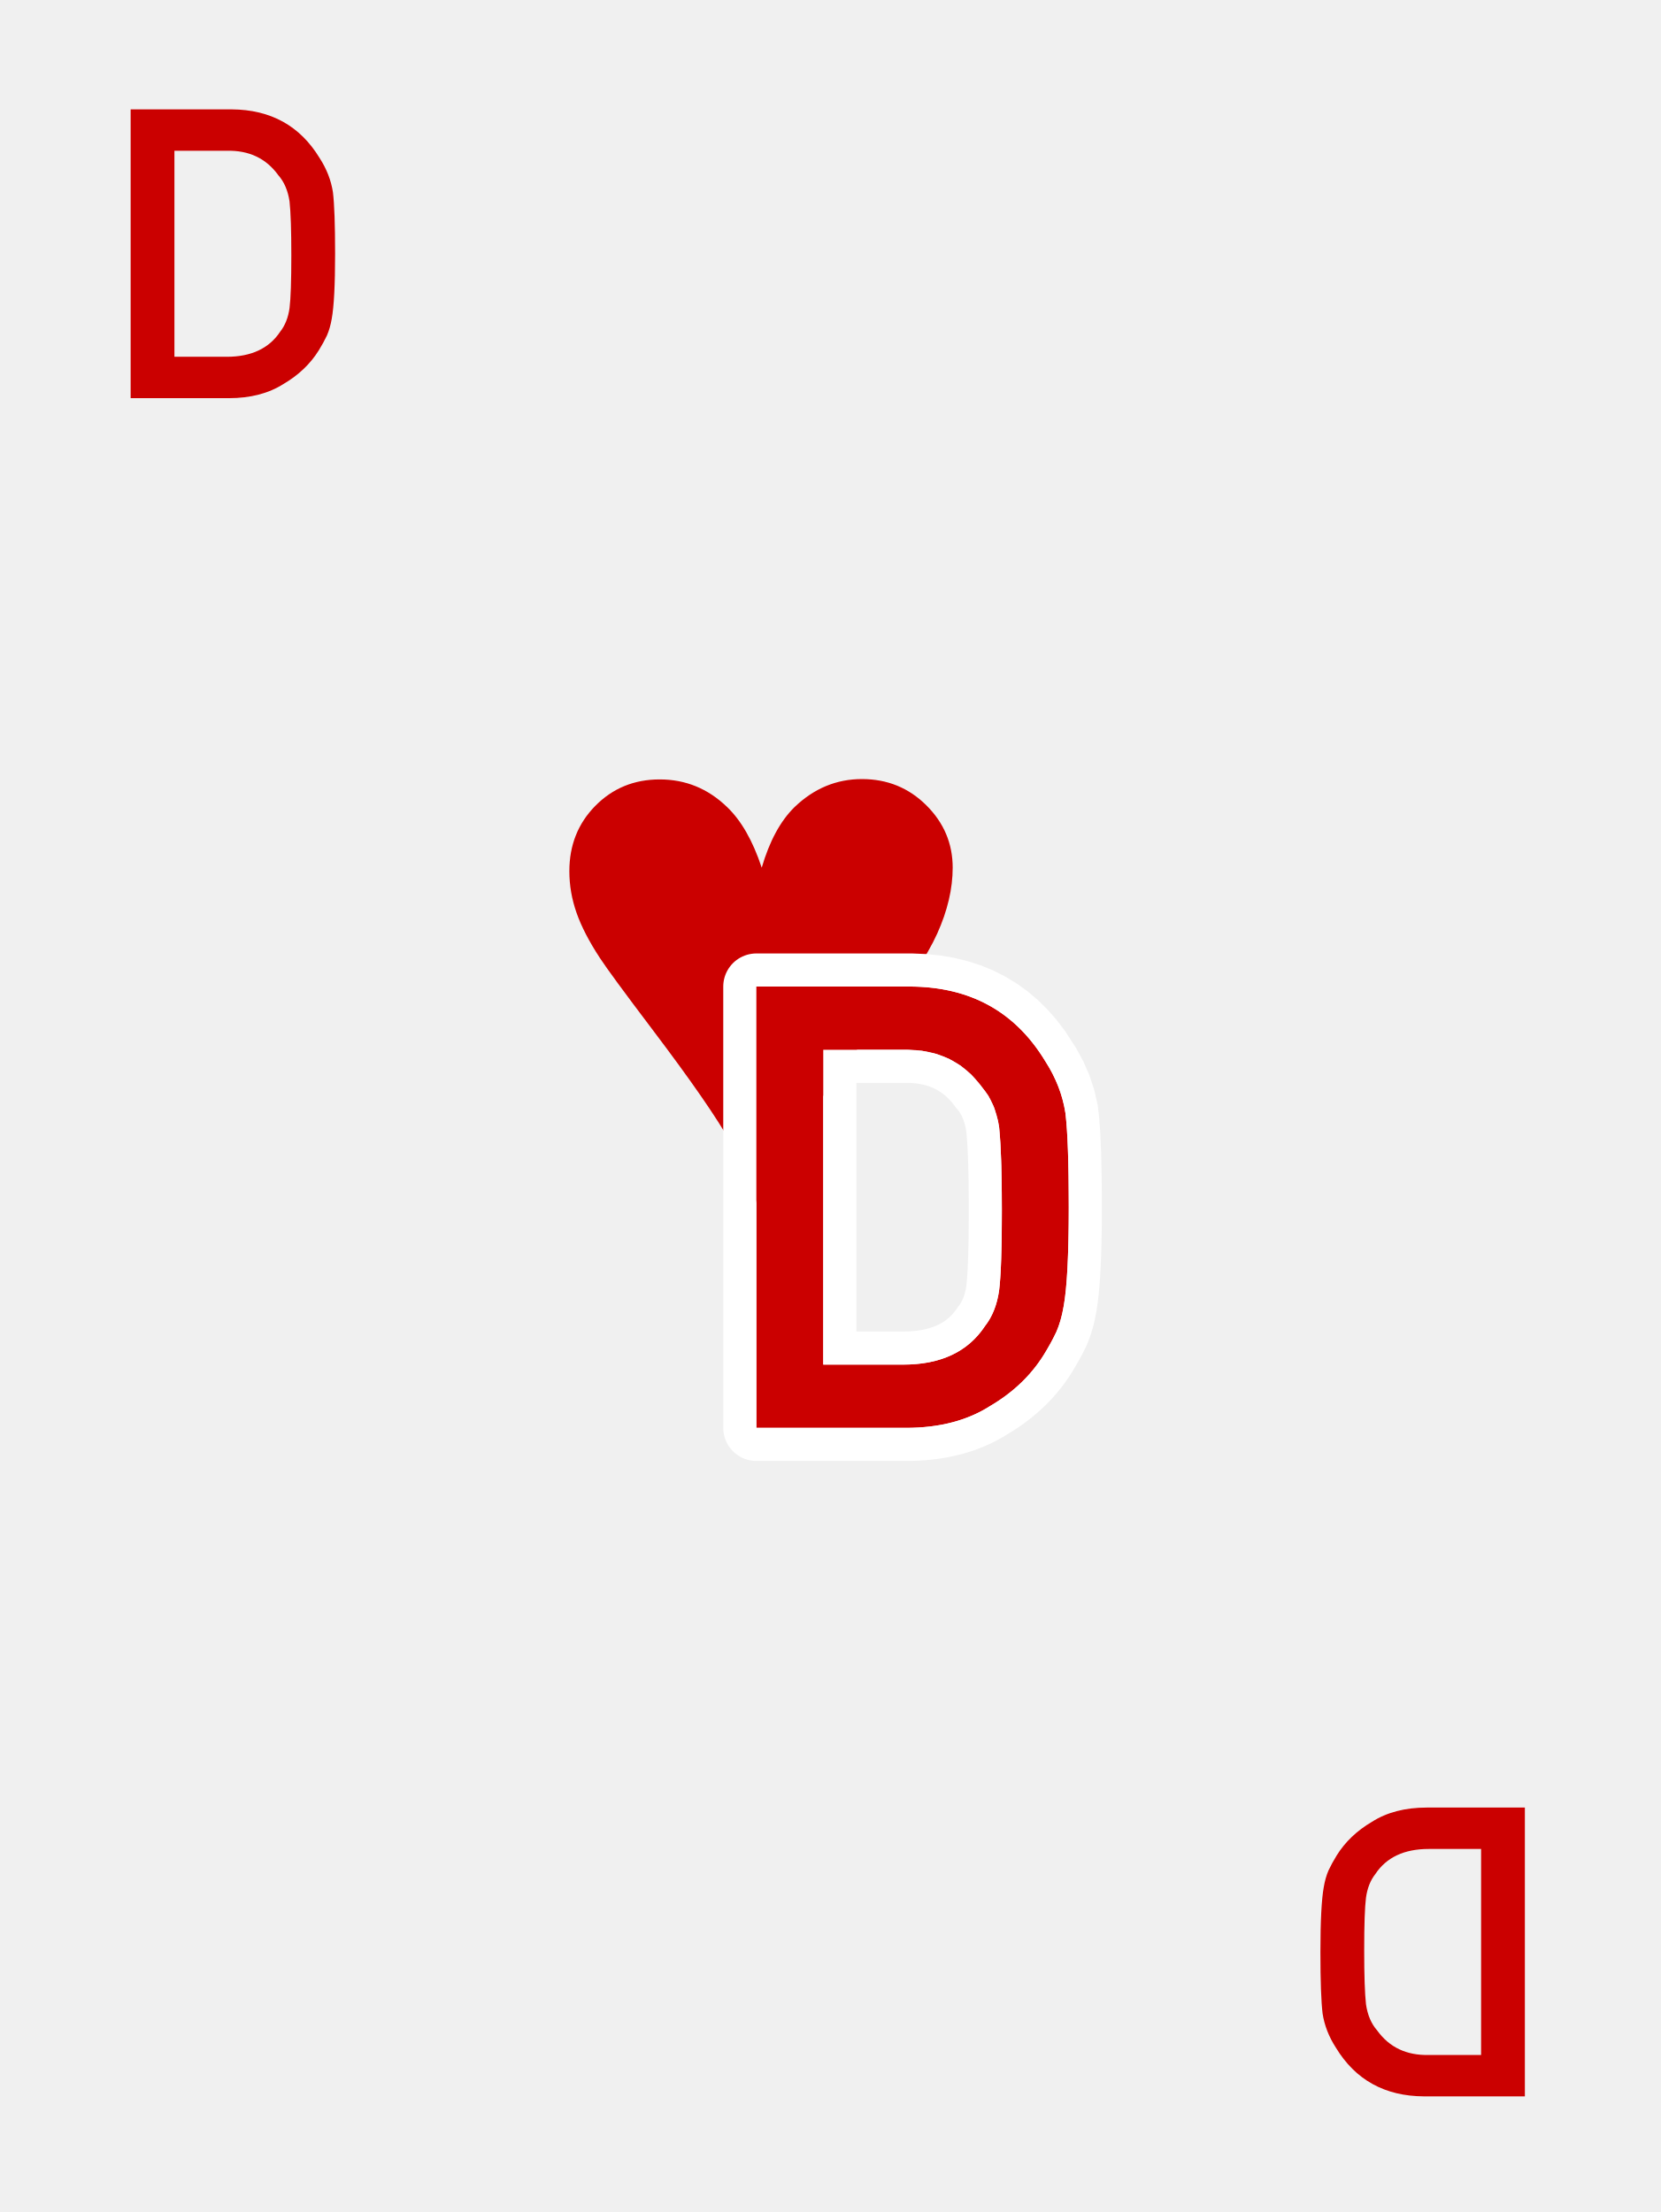
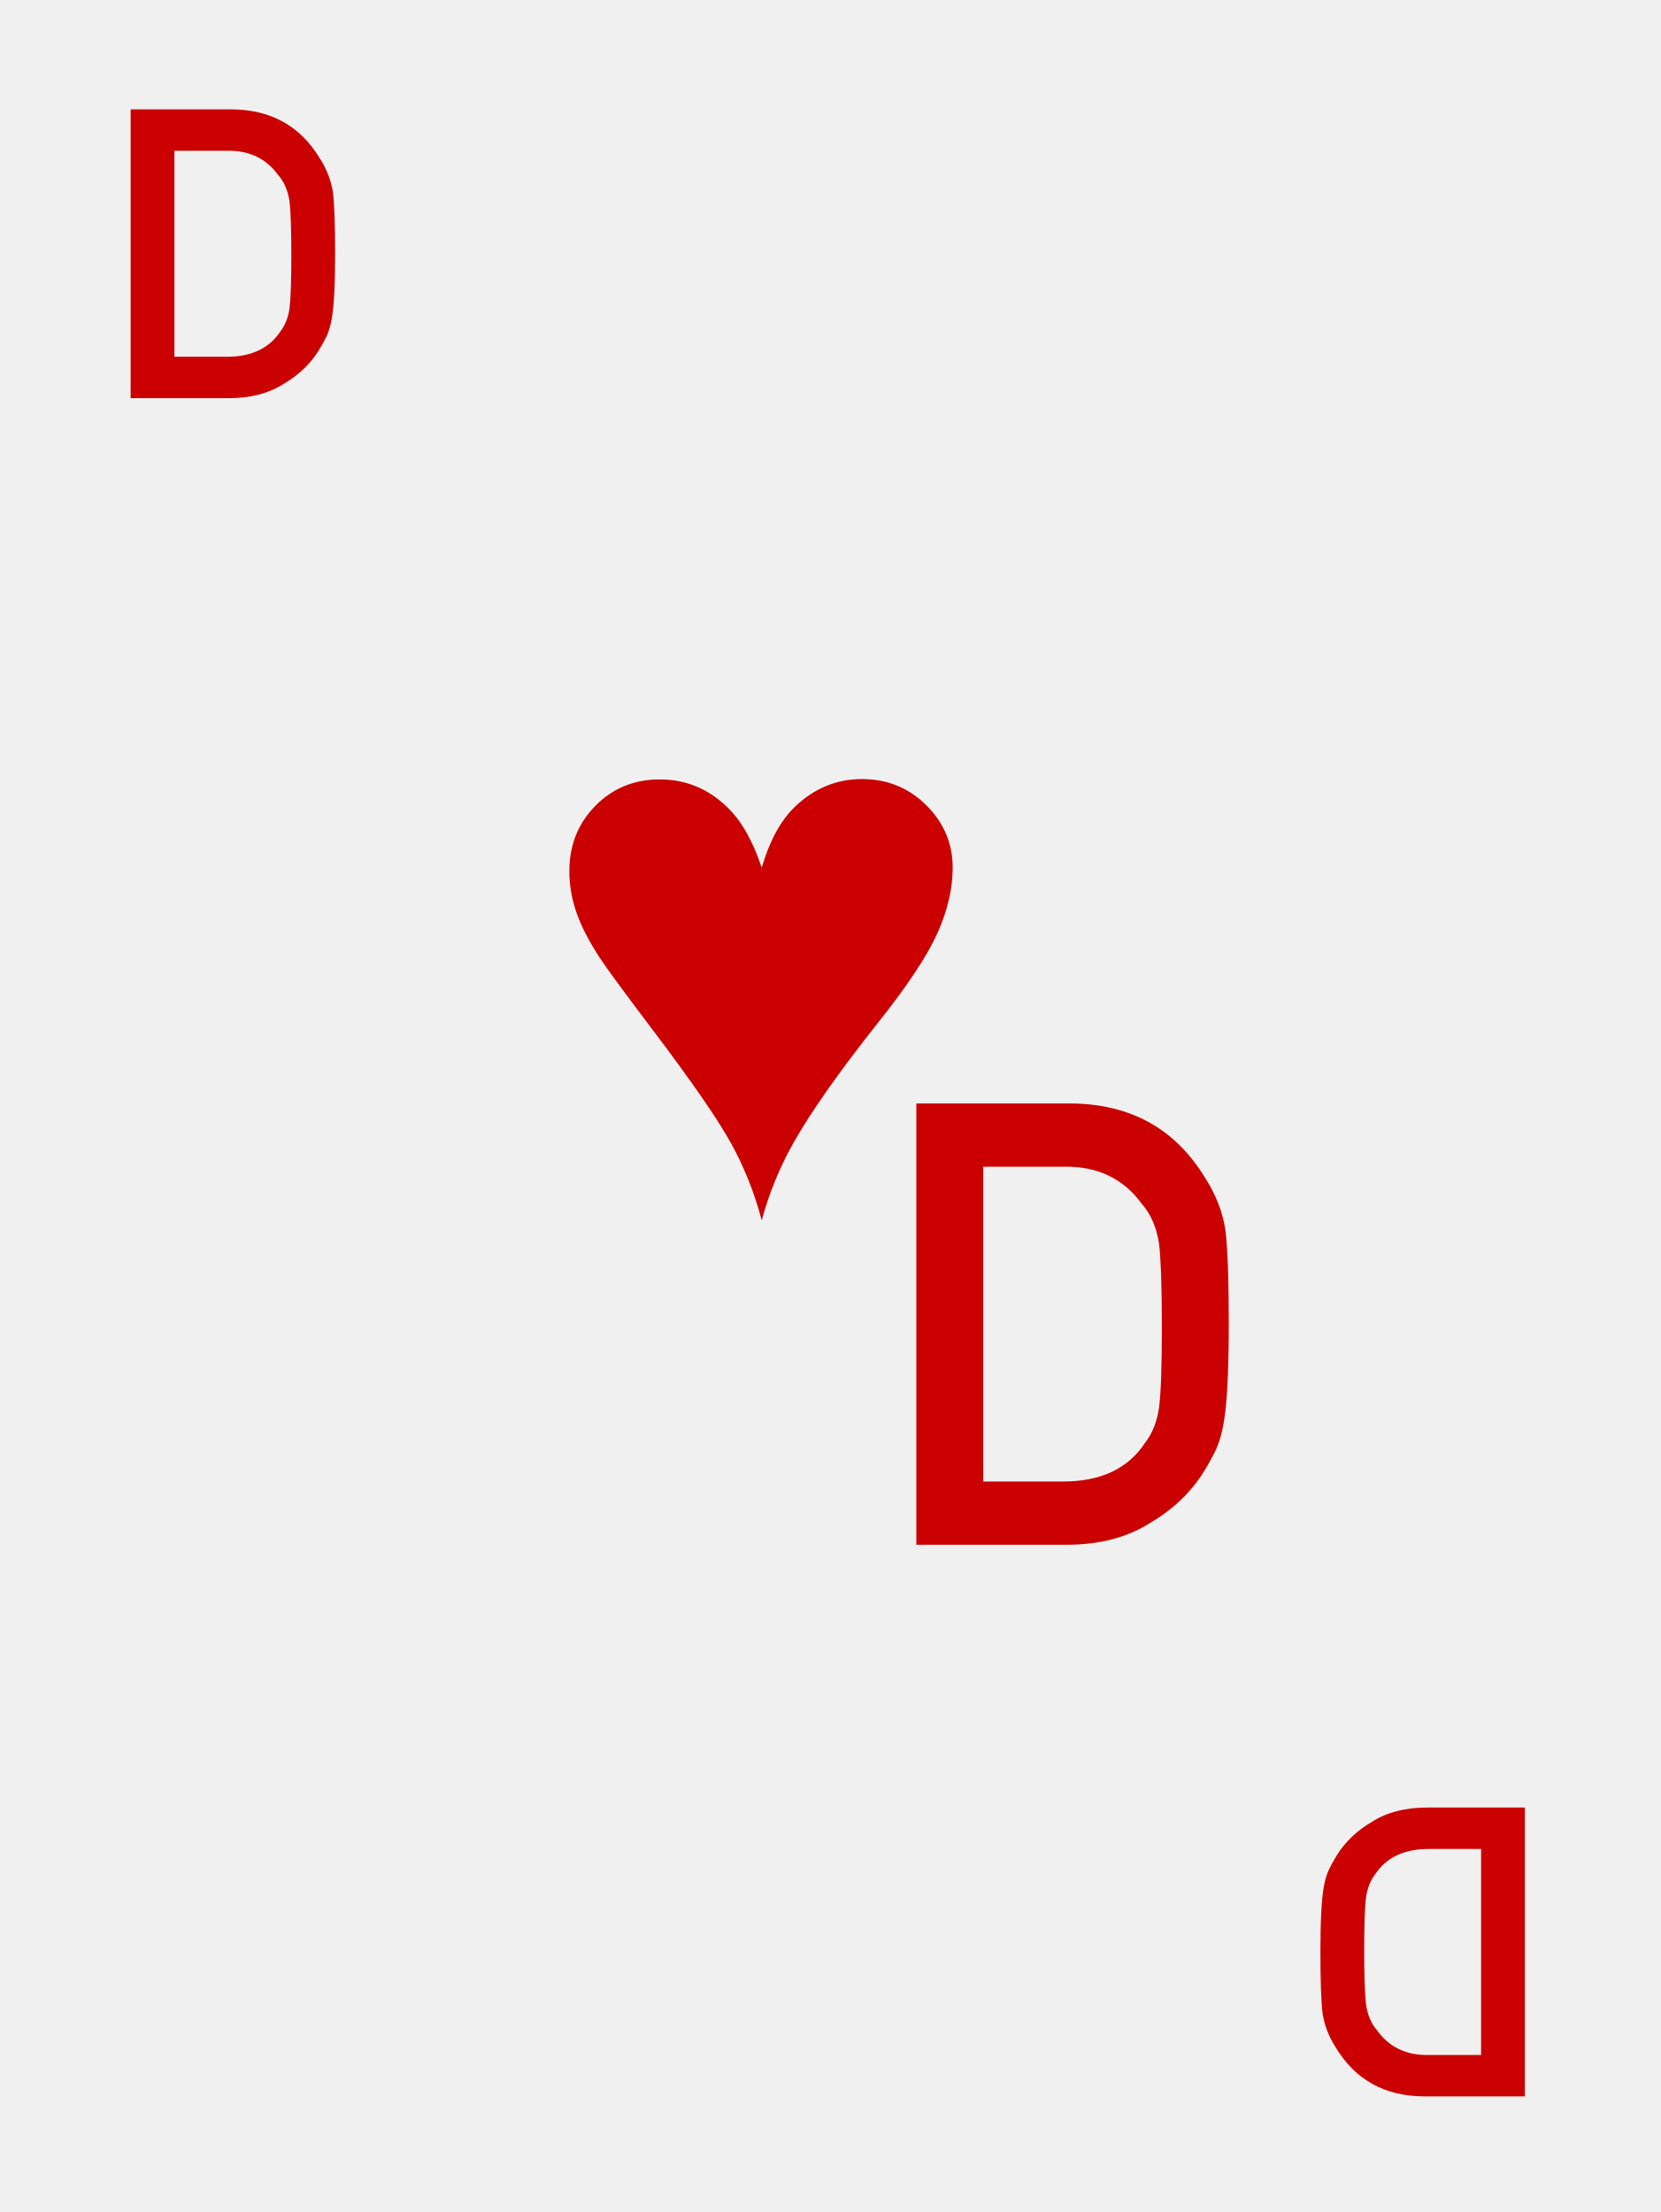
<svg xmlns="http://www.w3.org/2000/svg" width="100%" height="100%" viewBox="0 0 301 401" version="1.1" xml:space="preserve" style="fill-rule:evenodd;clip-rule:evenodd;stroke-linejoin:round;stroke-miterlimit:2;">
  <rect id="H-D" x="0.039" y="0.039" width="300" height="400" style="fill:none;" />
  <g id="Heart">
    <path d="M138.068,221.233c-1.317,-5.015 -3.198,-9.721 -5.641,-14.119c-2.444,-4.399 -7.172,-11.23 -14.184,-20.494c-5.142,-6.8 -8.308,-11.113 -9.498,-12.941c-1.954,-2.974 -3.367,-5.705 -4.239,-8.191c-0.871,-2.486 -1.306,-5.004 -1.306,-7.554c0,-4.717 1.572,-8.669 4.717,-11.856c3.145,-3.188 7.033,-4.781 11.665,-4.781c4.675,0 8.733,1.657 12.175,4.972c2.593,2.465 4.696,6.141 6.311,11.028c1.403,-4.802 3.379,-8.457 5.928,-10.964c3.528,-3.4 7.607,-5.1 12.24,-5.1c4.589,0 8.478,1.583 11.665,4.749c3.187,3.166 4.781,6.938 4.781,11.315c0,3.825 -0.935,7.809 -2.805,11.952c-1.87,4.143 -5.482,9.572 -10.837,16.287c-6.969,8.797 -12.048,16.021 -15.235,21.673c-2.507,4.462 -4.419,9.137 -5.737,14.024Z" style="fill:#cb0000;" />
  </g>
-   <path d="M137.096,258.846l27.161,0c5.999,0 11.065,-1.317 15.198,-3.951c4.171,-2.451 7.426,-5.56 9.767,-9.328c0.878,-1.426 1.628,-2.798 2.25,-4.115c0.585,-1.353 1.024,-2.89 1.317,-4.609c0.622,-3.402 0.933,-9.401 0.933,-17.997c0,-8.084 -0.202,-13.773 -0.604,-17.065c-0.512,-3.292 -1.738,-6.438 -3.676,-9.437c-5.414,-8.926 -13.535,-13.425 -24.362,-13.498l-27.984,0l0,80Zm12.126,-68.533l14.486,0c6.145,-0.146 10.901,2.104 14.266,6.749c1.646,1.866 2.689,4.299 3.128,7.298c0.329,3 0.493,7.974 0.493,14.925c0,7.133 -0.164,11.998 -0.493,14.595c-0.366,2.634 -1.226,4.81 -2.579,6.529c-3.073,4.646 -8.011,6.969 -14.815,6.969l-14.486,0l0,-57.065Z" style="fill:#cb0000;fill-rule:nonzero;" />
-   <path d="M165.413,172.849l2.595,0.111l2.537,0.267l2.476,0.428l2.41,0.592l2.337,0.759l2.26,0.927l2.17,1.093l2.078,1.261l1.972,1.419l1.864,1.574l1.751,1.723l1.635,1.862l1.52,1.998l2,3.083l1.348,2.464l1.11,2.546l0.865,2.631l0.608,2.685l0.248,1.915l0.229,3.036l0.16,3.64l0.097,4.281l0.038,4.942l0.001,0.76l-0.001,0.811l-0.003,0.799l-0.005,0.782l-0.006,0.768l-0.009,0.754l-0.01,0.739l-0.012,0.725l-0.014,0.71l-0.016,0.695l-0.018,0.682l-0.02,0.667l-0.021,0.653l-0.024,0.64l-0.026,0.624l-0.027,0.611l-0.03,0.597l-0.031,0.582l-0.034,0.571l-0.036,0.556l-0.038,0.544l-0.039,0.524l-0.021,0.262l-0.022,0.258l-0.022,0.255l-0.023,0.252l-0.023,0.245l-0.023,0.245l-0.025,0.243l-0.025,0.236l-0.026,0.236l-0.026,0.23l-0.027,0.231l-0.028,0.227l-0.028,0.222l-0.029,0.222l-0.03,0.22l-0.031,0.217l-0.031,0.21l-0.032,0.209l-0.033,0.209l-0.035,0.208l-0.035,0.205l-0.029,0.162l-0.028,0.162l-0.037,0.203l-0.036,0.192l-0.037,0.192l-0.04,0.2l-0.04,0.196l-0.042,0.194l-0.042,0.189l-0.044,0.193l-0.045,0.192l-0.047,0.192l-0.048,0.191l-0.047,0.186l-0.052,0.194l-0.052,0.188l-0.051,0.184l-0.055,0.188l-0.056,0.186l-0.056,0.186l-0.059,0.185l-0.058,0.18l-0.061,0.184l-0.062,0.183l-0.064,0.183l-0.065,0.181l-0.067,0.181l-0.068,0.18l-0.068,0.175l-0.07,0.178l-0.075,0.184l-0.072,0.172l-0.112,0.263l-0.183,0.384l-0.141,0.29l-0.145,0.291l-0.146,0.289l-0.151,0.294l-0.153,0.292l-0.156,0.292l-0.159,0.294l-0.161,0.292l-0.166,0.295l-0.168,0.295l-0.17,0.296l-0.174,0.296l-0.176,0.296l-0.179,0.297l-0.19,0.311l-0.142,0.227l-0.136,0.213l-0.14,0.215l-0.141,0.213l-0.141,0.21l-0.144,0.212l-0.146,0.21l-0.148,0.209l-0.148,0.205l-0.151,0.207l-0.153,0.206l-0.153,0.202l-0.156,0.203l-0.157,0.201l-0.16,0.201l-0.16,0.199l-0.161,0.196l-0.162,0.195l-0.168,0.198l-0.167,0.194l-0.167,0.19l-0.169,0.191l-0.172,0.19l-0.173,0.189l-0.176,0.188l-0.177,0.187l-0.176,0.183l-0.179,0.184l-0.182,0.183l-0.18,0.179l-0.184,0.18l-0.186,0.179l-0.188,0.178l-0.187,0.174l-0.189,0.175l-0.193,0.174l-0.191,0.17l-0.195,0.171l-0.195,0.169l-0.197,0.168l-0.198,0.166l-0.2,0.165l-0.202,0.164l-0.202,0.162l-0.204,0.161l-0.205,0.16l-0.207,0.158l-0.209,0.158l-0.209,0.155l-0.208,0.153l-0.214,0.154l-0.216,0.153l-0.213,0.15l-0.216,0.148l-0.219,0.149l-0.218,0.145l-0.219,0.145l-0.223,0.145l-0.223,0.142l-0.225,0.141l-0.224,0.139l-0.226,0.139l-0.23,0.137l-0.14,0.083l-0.15,0.095l-0.249,0.153l-0.25,0.151l-0.252,0.148l-0.253,0.145l-0.253,0.142l-0.257,0.141l-0.259,0.138l-0.259,0.135l-0.259,0.132l-0.262,0.13l-0.264,0.127l-0.265,0.125l-0.268,0.123l-0.266,0.119l-0.269,0.117l-0.273,0.116l-0.271,0.111l-0.273,0.11l-0.275,0.107l-0.276,0.104l-0.276,0.102l-0.278,0.099l-0.281,0.097l-0.281,0.095l-0.281,0.091l-0.285,0.089l-0.284,0.087l-0.284,0.084l-0.288,0.081l-0.289,0.08l-0.29,0.076l-0.288,0.074l-0.293,0.072l-0.293,0.069l-0.294,0.067l-0.295,0.064l-0.294,0.061l-0.297,0.06l-0.298,0.057l-0.299,0.054l-0.301,0.052l-0.301,0.05l-0.302,0.047l-0.304,0.045l-0.304,0.042l-0.304,0.04l-0.307,0.038l-0.307,0.035l-0.309,0.033l-0.309,0.031l-0.309,0.028l-0.311,0.026l-0.314,0.024l-0.312,0.021l-0.314,0.019l-0.316,0.017l-0.316,0.015l-0.317,0.012l-0.317,0.01l-0.32,0.008l-0.319,0.005l-0.321,0.004l-0.313,0.001l-27.17,0l-0.428,-0.016l-0.426,-0.045l-0.421,-0.076l-0.415,-0.106l-0.407,-0.136l-0.395,-0.164l-0.383,-0.191l-0.369,-0.219l-0.352,-0.244l-0.333,-0.269l-0.314,-0.292l-0.291,-0.313l-0.269,-0.334l-0.245,-0.352l-0.218,-0.368l-0.192,-0.383l-0.164,-0.396l-0.135,-0.406l-0.106,-0.415l-0.076,-0.421l-0.046,-0.426l-0.015,-0.428l0,-80l0.015,-0.428l0.046,-0.426l0.076,-0.422l0.106,-0.415l0.135,-0.406l0.164,-0.396l0.192,-0.383l0.218,-0.368l0.245,-0.352l0.269,-0.334l0.291,-0.313l0.314,-0.292l0.333,-0.269l0.352,-0.244l0.369,-0.218l0.383,-0.192l0.395,-0.164l0.407,-0.135l0.415,-0.106l0.421,-0.076l0.426,-0.046l0.428,-0.015l28.015,0l0.302,0.003Zm-28.317,5.997l0,80l27.161,0l0.28,-0.001l0.279,-0.003l0.278,-0.005l0.276,-0.007l0.276,-0.008l0.273,-0.011l0.273,-0.013l0.27,-0.014l0.27,-0.016l0.268,-0.019l0.267,-0.02l0.266,-0.022l0.264,-0.024l0.263,-0.026l0.261,-0.028l0.26,-0.03l0.259,-0.032l0.257,-0.034l0.256,-0.036l0.254,-0.037l0.254,-0.04l0.251,-0.041l0.251,-0.044l0.249,-0.045l0.248,-0.047l0.246,-0.049l0.245,-0.051l0.244,-0.054l0.242,-0.054l0.241,-0.057l0.239,-0.059l0.239,-0.061l0.236,-0.063l0.236,-0.064l0.234,-0.067l0.233,-0.068l0.231,-0.071l0.23,-0.072l0.228,-0.074l0.228,-0.077l0.226,-0.078l0.224,-0.08l0.223,-0.082l0.222,-0.084l0.22,-0.085l0.219,-0.088l0.218,-0.09l0.216,-0.092l0.215,-0.093l0.214,-0.096l0.212,-0.097l0.211,-0.099l0.209,-0.102l0.209,-0.103l0.206,-0.105l0.206,-0.107l0.204,-0.109l0.202,-0.111l0.202,-0.113l0.199,-0.115l0.199,-0.116l0.197,-0.119l0.196,-0.12l0.194,-0.123l0.195,-0.115l0.194,-0.117l0.192,-0.117l0.191,-0.118l0.189,-0.119l0.188,-0.121l0.187,-0.121l0.185,-0.122l0.184,-0.123l0.183,-0.124l0.182,-0.125l0.18,-0.126l0.178,-0.127l0.178,-0.128l0.176,-0.129l0.175,-0.13l0.173,-0.13l0.172,-0.132l0.171,-0.133l0.169,-0.134l0.168,-0.134l0.167,-0.136l0.165,-0.136l0.164,-0.138l0.163,-0.138l0.161,-0.14l0.16,-0.14l0.159,-0.142l0.157,-0.142l0.156,-0.143l0.154,-0.145l0.154,-0.145l0.152,-0.146l0.15,-0.147l0.15,-0.149l0.147,-0.149l0.147,-0.15l0.145,-0.151l0.144,-0.152l0.143,-0.153l0.141,-0.154l0.14,-0.155l0.138,-0.156l0.138,-0.156l0.135,-0.158l0.135,-0.159l0.133,-0.16l0.132,-0.16l0.13,-0.162l0.13,-0.163l0.127,-0.163l0.127,-0.165l0.125,-0.165l0.124,-0.167l0.122,-0.167l0.121,-0.169l0.12,-0.169l0.119,-0.17l0.117,-0.172l0.116,-0.172l0.114,-0.173l0.113,-0.174l0.112,-0.176l0.11,-0.176l0.163,-0.267l0.16,-0.265l0.158,-0.264l0.154,-0.263l0.151,-0.262l0.148,-0.261l0.145,-0.259l0.142,-0.258l0.139,-0.256l0.136,-0.255l0.133,-0.254l0.131,-0.253l0.127,-0.251l0.124,-0.251l0.121,-0.248l0.118,-0.248l0.054,-0.127l0.054,-0.129l0.053,-0.13l0.052,-0.13l0.051,-0.132l0.05,-0.133l0.049,-0.133l0.048,-0.135l0.048,-0.136l0.047,-0.137l0.046,-0.139l0.045,-0.139l0.044,-0.14l0.043,-0.141l0.043,-0.143l0.041,-0.143l0.041,-0.145l0.04,-0.146l0.039,-0.146l0.038,-0.148l0.037,-0.149l0.037,-0.15l0.035,-0.151l0.035,-0.152l0.034,-0.153l0.033,-0.154l0.032,-0.156l0.031,-0.156l0.031,-0.157l0.029,-0.159l0.029,-0.159l0.028,-0.161l0.029,-0.161l0.028,-0.166l0.028,-0.169l0.028,-0.172l0.027,-0.177l0.026,-0.18l0.027,-0.185l0.025,-0.188l0.026,-0.191l0.025,-0.196l0.024,-0.199l0.024,-0.204l0.023,-0.207l0.023,-0.21l0.023,-0.215l0.022,-0.218l0.022,-0.223l0.021,-0.226l0.02,-0.23l0.021,-0.233l0.019,-0.238l0.02,-0.241l0.037,-0.494l0.036,-0.509l0.033,-0.524l0.032,-0.54l0.03,-0.555l0.029,-0.57l0.026,-0.585l0.025,-0.601l0.022,-0.615l0.021,-0.631l0.019,-0.646l0.018,-0.662l0.015,-0.676l0.014,-0.692l0.012,-0.707l0.01,-0.722l0.008,-0.737l0.006,-0.753l0.005,-0.768l0.003,-0.783l0.001,-0.798l-0.001,-0.751l-0.002,-0.737l-0.003,-0.723l-0.004,-0.709l-0.005,-0.694l-0.007,-0.681l-0.007,-0.667l-0.009,-0.652l-0.01,-0.639l-0.011,-0.624l-0.013,-0.611l-0.013,-0.596l-0.015,-0.583l-0.016,-0.568l-0.017,-0.554l-0.018,-0.541l-0.02,-0.526l-0.02,-0.512l-0.022,-0.498l-0.023,-0.484l-0.024,-0.47l-0.026,-0.456l-0.026,-0.442l-0.028,-0.428l-0.029,-0.414l-0.03,-0.4l-0.031,-0.386l-0.033,-0.372l-0.033,-0.358l-0.035,-0.343l-0.036,-0.33l-0.037,-0.316l-0.025,-0.154l-0.025,-0.154l-0.027,-0.154l-0.027,-0.153l-0.029,-0.154l-0.03,-0.153l-0.031,-0.153l-0.031,-0.153l-0.033,-0.152l-0.034,-0.152l-0.035,-0.152l-0.036,-0.152l-0.037,-0.152l-0.038,-0.151l-0.04,-0.152l-0.04,-0.151l-0.041,-0.15l-0.042,-0.151l-0.044,-0.15l-0.044,-0.15l-0.046,-0.15l-0.046,-0.15l-0.047,-0.149l-0.049,-0.15l-0.05,-0.149l-0.05,-0.149l-0.052,-0.148l-0.053,-0.149l-0.054,-0.148l-0.054,-0.148l-0.056,-0.148l-0.057,-0.147l-0.058,-0.148l-0.059,-0.147l-0.06,-0.147l-0.061,-0.146l-0.062,-0.147l-0.064,-0.146l-0.064,-0.146l-0.065,-0.146l-0.066,-0.146l-0.068,-0.145l-0.068,-0.145l-0.07,-0.145l-0.07,-0.145l-0.072,-0.145l-0.072,-0.144l-0.074,-0.144l-0.075,-0.144l-0.075,-0.144l-0.077,-0.143l-0.078,-0.144l-0.079,-0.143l-0.08,-0.143l-0.081,-0.142l-0.082,-0.143l-0.083,-0.142l-0.084,-0.142l-0.085,-0.142l-0.086,-0.141l-0.087,-0.142l-0.089,-0.141l-0.089,-0.141l-0.09,-0.14l-0.128,-0.209l-0.128,-0.207l-0.129,-0.205l-0.131,-0.203l-0.131,-0.202l-0.132,-0.2l-0.134,-0.199l-0.134,-0.197l-0.135,-0.195l-0.137,-0.194l-0.137,-0.192l-0.138,-0.191l-0.14,-0.189l-0.14,-0.187l-0.141,-0.186l-0.142,-0.184l-0.144,-0.182l-0.144,-0.181l-0.145,-0.179l-0.146,-0.178l-0.147,-0.176l-0.149,-0.174l-0.149,-0.173l-0.15,-0.171l-0.151,-0.17l-0.152,-0.167l-0.154,-0.167l-0.154,-0.164l-0.155,-0.163l-0.156,-0.162l-0.157,-0.159l-0.158,-0.159l-0.159,-0.156l-0.16,-0.155l-0.161,-0.153l-0.163,-0.152l-0.163,-0.15l-0.164,-0.148l-0.165,-0.147l-0.166,-0.145l-0.167,-0.144l-0.168,-0.142l-0.169,-0.14l-0.17,-0.139l-0.171,-0.137l-0.172,-0.135l-0.173,-0.134l-0.174,-0.132l-0.175,-0.131l-0.176,-0.129l-0.177,-0.127l-0.178,-0.126l-0.179,-0.124l-0.179,-0.122l-0.181,-0.121l-0.182,-0.119l-0.183,-0.118l-0.184,-0.116l-0.185,-0.114l-0.186,-0.113l-0.187,-0.111l-0.187,-0.11l-0.189,-0.108l-0.19,-0.106l-0.191,-0.105l-0.192,-0.103l-0.193,-0.101l-0.193,-0.1l-0.195,-0.098l-0.196,-0.097l-0.197,-0.094l-0.198,-0.094l-0.198,-0.091l-0.2,-0.09l-0.201,-0.089l-0.201,-0.087l-0.203,-0.085l-0.204,-0.083l-0.205,-0.082l-0.205,-0.081l-0.207,-0.078l-0.208,-0.078l-0.208,-0.075l-0.21,-0.074l-0.211,-0.072l-0.211,-0.071l-0.213,-0.069l-0.214,-0.067l-0.214,-0.066l-0.216,-0.064l-0.216,-0.062l-0.218,-0.061l-0.219,-0.06l-0.219,-0.057l-0.221,-0.056l-0.221,-0.055l-0.223,-0.052l-0.223,-0.051l-0.225,-0.05l-0.225,-0.048l-0.227,-0.046l-0.227,-0.045l-0.229,-0.043l-0.229,-0.041l-0.231,-0.04l-0.231,-0.038l-0.233,-0.037l-0.233,-0.035l-0.235,-0.033l-0.235,-0.032l-0.237,-0.03l-0.237,-0.028l-0.238,-0.027l-0.24,-0.025l-0.24,-0.024l-0.242,-0.022l-0.242,-0.02l-0.243,-0.019l-0.245,-0.017l-0.245,-0.016l-0.246,-0.014l-0.248,-0.012l-0.248,-0.01l-0.249,-0.01l-0.251,-0.007l-0.251,-0.006l-0.252,-0.004l-0.253,-0.002l-27.984,0Zm27.326,11.461l2.728,0.195l2.524,0.546l2.321,0.896l2.117,1.248l1.913,1.598l1.71,1.95l1.423,1.929l1.021,2.08l0.702,2.379l0.221,1.232l0.238,3l0.161,3.937l0.082,4.874l0.012,3.114l0,0.662l-0.002,0.648l-0.002,0.636l-0.003,0.622l-0.005,0.609l-0.005,0.596l-0.006,0.582l-0.007,0.569l-0.009,0.556l-0.009,0.542l-0.01,0.53l-0.011,0.516l-0.012,0.502l-0.013,0.489l-0.014,0.477l-0.015,0.462l-0.016,0.45l-0.017,0.436l-0.018,0.423l-0.019,0.409l-0.019,0.397l-0.021,0.383l-0.022,0.369l-0.022,0.357l-0.024,0.343l-0.025,0.33l-0.025,0.316l-0.027,0.304l-0.027,0.29l-0.029,0.276l-0.029,0.264l-0.03,0.25l-0.018,0.123l-0.018,0.123l-0.019,0.121l-0.02,0.121l-0.02,0.121l-0.021,0.12l-0.022,0.119l-0.023,0.118l-0.023,0.118l-0.024,0.117l-0.025,0.116l-0.025,0.116l-0.026,0.115l-0.027,0.115l-0.028,0.113l-0.028,0.114l-0.029,0.112l-0.03,0.112l-0.031,0.111l-0.031,0.11l-0.032,0.11l-0.033,0.109l-0.033,0.108l-0.034,0.108l-0.035,0.107l-0.036,0.106l-0.036,0.106l-0.037,0.105l-0.038,0.105l-0.038,0.103l-0.04,0.103l-0.04,0.103l-0.04,0.101l-0.042,0.101l-0.042,0.101l-0.042,0.099l-0.044,0.099l-0.044,0.099l-0.045,0.097l-0.046,0.097l-0.046,0.097l-0.048,0.095l-0.048,0.095l-0.048,0.095l-0.049,0.093l-0.051,0.093l-0.05,0.093l-0.052,0.091l-0.052,0.091l-0.053,0.091l-0.054,0.089l-0.054,0.089l-0.055,0.088l-0.056,0.088l-0.057,0.087l-0.057,0.086l-0.058,0.086l-0.059,0.085l-0.059,0.084l-0.06,0.084l-0.061,0.083l-0.062,0.082l-0.062,0.082l-0.063,0.08l-0.073,0.109l-0.073,0.108l-0.073,0.106l-0.075,0.106l-0.075,0.105l-0.076,0.104l-0.076,0.104l-0.077,0.102l-0.078,0.102l-0.079,0.101l-0.079,0.1l-0.08,0.099l-0.08,0.098l-0.082,0.097l-0.081,0.097l-0.083,0.096l-0.083,0.095l-0.084,0.094l-0.085,0.093l-0.085,0.092l-0.086,0.091l-0.087,0.091l-0.087,0.09l-0.088,0.089l-0.089,0.088l-0.09,0.087l-0.09,0.086l-0.091,0.086l-0.091,0.084l-0.092,0.084l-0.093,0.083l-0.094,0.082l-0.094,0.081l-0.095,0.081l-0.095,0.079l-0.097,0.079l-0.097,0.078l-0.097,0.077l-0.099,0.076l-0.099,0.075l-0.099,0.075l-0.101,0.073l-0.101,0.073l-0.101,0.072l-0.103,0.071l-0.103,0.07l-0.104,0.069l-0.104,0.069l-0.105,0.067l-0.106,0.067l-0.107,0.066l-0.107,0.065l-0.108,0.064l-0.108,0.064l-0.11,0.062l-0.109,0.062l-0.111,0.061l-0.111,0.06l-0.112,0.059l-0.113,0.058l-0.113,0.058l-0.114,0.056l-0.115,0.056l-0.116,0.055l-0.116,0.054l-0.116,0.053l-0.118,0.052l-0.118,0.052l-0.119,0.05l-0.119,0.05l-0.12,0.049l-0.121,0.048l-0.122,0.047l-0.122,0.047l-0.123,0.045l-0.124,0.045l-0.124,0.044l-0.125,0.043l-0.126,0.042l-0.126,0.041l-0.127,0.04l-0.128,0.04l-0.128,0.039l-0.129,0.037l-0.13,0.037l-0.13,0.037l-0.131,0.035l-0.132,0.034l-0.133,0.034l-0.133,0.033l-0.134,0.032l-0.134,0.031l-0.135,0.03l-0.136,0.029l-0.137,0.029l-0.137,0.027l-0.138,0.027l-0.139,0.026l-0.139,0.025l-0.14,0.024l-0.141,0.024l-0.141,0.022l-0.142,0.022l-0.143,0.021l-0.143,0.02l-0.144,0.019l-0.145,0.018l-0.145,0.018l-0.147,0.016l-0.146,0.016l-0.148,0.015l-0.148,0.014l-0.149,0.013l-0.15,0.013l-0.15,0.011l-0.151,0.011l-0.151,0.009l-0.153,0.009l-0.153,0.008l-0.153,0.008l-0.155,0.006l-0.155,0.006l-0.155,0.004l-0.157,0.004l-0.157,0.003l-0.158,0.002l-0.158,0.001l-0.159,0.001l-14.486,0l0,-57.065l14.486,0l0.144,-0.003l0.143,-0.002l0.143,-0.001l0.142,0l0.142,0Zm-0.25,6l-0.106,0.001l-0.11,0.002l-0.188,0.003l-8.546,0l0,45.065l8.479,0l0.135,0l0.125,-0.001l0.125,-0.002l0.123,-0.002l0.124,-0.004l0.124,-0.003l0.118,-0.004l0.122,-0.006l0.12,-0.005l0.118,-0.006l0.116,-0.007l0.116,-0.008l0.117,-0.008l0.116,-0.009l0.112,-0.009l0.112,-0.01l0.113,-0.011l0.109,-0.011l0.109,-0.011l0.111,-0.013l0.106,-0.013l0.106,-0.013l0.108,-0.014l0.107,-0.015l0.102,-0.015l0.103,-0.016l0.103,-0.016l0.1,-0.017l0.099,-0.017l0.099,-0.018l0.101,-0.019l0.098,-0.019l0.095,-0.019l0.095,-0.02l0.097,-0.021l0.092,-0.02l0.092,-0.021l0.094,-0.023l0.091,-0.022l0.091,-0.023l0.087,-0.023l0.088,-0.024l0.09,-0.025l0.085,-0.024l0.086,-0.025l0.086,-0.026l0.086,-0.027l0.083,-0.026l0.079,-0.026l0.081,-0.027l0.084,-0.029l0.08,-0.028l0.077,-0.028l0.079,-0.029l0.082,-0.032l0.075,-0.029l0.074,-0.029l0.078,-0.032l0.073,-0.03l0.074,-0.031l0.073,-0.033l0.07,-0.031l0.074,-0.034l0.072,-0.033l0.07,-0.033l0.07,-0.034l0.069,-0.035l0.069,-0.034l0.066,-0.034l0.069,-0.037l0.065,-0.035l0.066,-0.036l0.067,-0.038l0.063,-0.036l0.064,-0.037l0.062,-0.037l0.062,-0.038l0.068,-0.042l0.06,-0.037l0.059,-0.038l0.061,-0.041l0.063,-0.042l0.06,-0.04l0.056,-0.04l0.063,-0.044l0.056,-0.04l0.058,-0.042l0.06,-0.045l0.053,-0.04l0.059,-0.046l0.056,-0.044l0.054,-0.044l0.059,-0.048l0.054,-0.045l0.053,-0.045l0.056,-0.049l0.055,-0.048l0.052,-0.046l0.055,-0.05l0.051,-0.047l0.051,-0.048l0.053,-0.051l0.054,-0.053l0.051,-0.051l0.053,-0.052l0.052,-0.054l0.05,-0.052l0.048,-0.052l0.052,-0.055l0.052,-0.058l0.048,-0.053l0.048,-0.056l0.052,-0.059l0.049,-0.058l0.046,-0.056l0.052,-0.063l0.047,-0.058l0.046,-0.058l0.051,-0.066l0.046,-0.06l0.047,-0.062l0.049,-0.066l0.048,-0.066l0.045,-0.063l0.045,-0.065l0.047,-0.068l0.048,-0.07l0.181,-0.271l0.177,-0.228l0.031,-0.041l0.031,-0.041l0.023,-0.031l0.026,-0.035l0.029,-0.042l0.025,-0.036l0.027,-0.039l0.029,-0.045l0.025,-0.038l0.024,-0.037l0.025,-0.041l0.025,-0.04l0.027,-0.046l0.025,-0.043l0.024,-0.042l0.025,-0.043l0.024,-0.043l0.023,-0.044l0.026,-0.05l0.023,-0.045l0.024,-0.047l0.026,-0.052l0.023,-0.047l0.023,-0.049l0.022,-0.049l0.022,-0.049l0.023,-0.052l0.024,-0.056l0.022,-0.052l0.021,-0.052l0.024,-0.06l0.019,-0.049l0.021,-0.055l0.024,-0.063l0.022,-0.062l0.021,-0.058l0.018,-0.053l0.021,-0.064l0.02,-0.061l0.02,-0.061l0.021,-0.069l0.019,-0.063l0.018,-0.064l0.019,-0.065l0.018,-0.066l0.018,-0.066l0.019,-0.074l0.017,-0.069l0.017,-0.069l0.018,-0.077l0.016,-0.072l0.016,-0.071l0.016,-0.074l0.015,-0.074l0.015,-0.076l0.015,-0.082l0.015,-0.077l0.013,-0.078l0.014,-0.08l0.013,-0.08l0.013,-0.087l0.013,-0.083l0.006,-0.043l0.019,-0.159l0.023,-0.208l0.024,-0.229l0.023,-0.244l0.023,-0.261l0.022,-0.28l0.022,-0.293l0.022,-0.31l0.02,-0.328l0.021,-0.341l0.019,-0.356l0.018,-0.371l0.018,-0.386l0.017,-0.403l0.016,-0.417l0.015,-0.428l0.015,-0.444l0.013,-0.46l0.013,-0.475l0.012,-0.487l0.01,-0.5l0.01,-0.515l0.009,-0.529l0.008,-0.545l0.007,-0.556l0.006,-0.571l0.005,-0.585l0.005,-0.599l0.003,-0.611l0.003,-0.627l0.001,-0.638l0,-0.654l0,-0.638l-0.001,-0.623l-0.003,-0.614l-0.003,-0.601l-0.005,-0.588l-0.005,-0.578l-0.006,-0.565l-0.007,-0.552l-0.008,-0.542l-0.009,-0.529l-0.01,-0.516l-0.01,-0.504l-0.012,-0.492l-0.013,-0.481l-0.014,-0.469l-0.014,-0.454l-0.015,-0.441l-0.016,-0.432l-0.017,-0.419l-0.018,-0.404l-0.019,-0.392l-0.019,-0.379l-0.021,-0.366l-0.021,-0.355l-0.022,-0.34l-0.022,-0.326l-0.024,-0.315l-0.023,-0.299l-0.025,-0.285l-0.025,-0.273l-0.025,-0.256l-0.014,-0.134l-0.014,-0.088l-0.017,-0.102l-0.015,-0.09l-0.017,-0.094l-0.017,-0.093l-0.018,-0.091l-0.019,-0.092l-0.017,-0.083l-0.021,-0.094l-0.02,-0.087l-0.018,-0.08l-0.021,-0.085l-0.022,-0.089l-0.022,-0.082l-0.02,-0.076l-0.022,-0.081l-0.023,-0.079l-0.023,-0.077l-0.023,-0.077l-0.024,-0.076l-0.024,-0.074l-0.023,-0.069l-0.025,-0.072l-0.026,-0.076l-0.026,-0.071l-0.023,-0.064l-0.026,-0.068l-0.029,-0.072l-0.024,-0.062l-0.027,-0.065l-0.028,-0.065l-0.027,-0.062l-0.028,-0.063l-0.028,-0.062l-0.028,-0.059l-0.026,-0.055l-0.031,-0.064l-0.029,-0.057l-0.027,-0.052l-0.03,-0.056l-0.031,-0.059l-0.028,-0.05l-0.03,-0.054l-0.034,-0.058l-0.028,-0.048l-0.028,-0.045l-0.033,-0.055l-0.032,-0.05l-0.03,-0.046l-0.034,-0.052l-0.032,-0.047l-0.03,-0.044l-0.033,-0.046l-0.035,-0.049l-0.035,-0.047l-0.031,-0.041l-0.033,-0.043l-0.033,-0.042l-0.035,-0.044l-0.035,-0.043l-0.036,-0.042l-0.036,-0.043l-0.225,-0.257l-0.224,-0.307l-0.055,-0.074l-0.055,-0.073l-0.055,-0.073l-0.053,-0.068l-0.056,-0.071l-0.058,-0.073l-0.056,-0.069l-0.052,-0.063l-0.057,-0.069l-0.056,-0.067l-0.055,-0.064l-0.058,-0.066l-0.056,-0.064l-0.055,-0.062l-0.057,-0.062l-0.058,-0.063l-0.057,-0.06l-0.056,-0.059l-0.054,-0.056l-0.057,-0.058l-0.061,-0.061l-0.056,-0.055l-0.058,-0.056l-0.059,-0.057l-0.055,-0.051l-0.058,-0.054l-0.058,-0.053l-0.058,-0.053l-0.059,-0.052l-0.056,-0.048l-0.061,-0.053l-0.057,-0.048l-0.057,-0.047l-0.061,-0.049l-0.062,-0.05l-0.06,-0.047l-0.057,-0.044l-0.058,-0.045l-0.06,-0.045l-0.062,-0.046l-0.061,-0.044l-0.059,-0.042l-0.061,-0.042l-0.063,-0.044l-0.056,-0.038l-0.062,-0.041l-0.067,-0.044l-0.06,-0.038l-0.06,-0.038l-0.063,-0.039l-0.065,-0.039l-0.061,-0.036l-0.064,-0.037l-0.063,-0.037l-0.065,-0.036l-0.064,-0.036l-0.063,-0.033l-0.067,-0.036l-0.063,-0.033l-0.066,-0.034l-0.069,-0.034l-0.067,-0.032l-0.064,-0.031l-0.065,-0.031l-0.068,-0.031l-0.071,-0.032l-0.069,-0.03l-0.066,-0.028l-0.07,-0.029l-0.07,-0.029l-0.073,-0.029l-0.071,-0.028l-0.069,-0.026l-0.07,-0.027l-0.072,-0.026l-0.075,-0.026l-0.072,-0.025l-0.074,-0.025l-0.076,-0.025l-0.073,-0.023l-0.076,-0.024l-0.076,-0.023l-0.077,-0.022l-0.077,-0.022l-0.077,-0.022l-0.077,-0.02l-0.079,-0.021l-0.081,-0.02l-0.082,-0.02l-0.081,-0.019l-0.077,-0.018l-0.083,-0.018l-0.085,-0.018l-0.081,-0.017l-0.084,-0.016l-0.088,-0.017l-0.083,-0.015l-0.086,-0.015l-0.09,-0.015l-0.085,-0.014l-0.087,-0.013l-0.089,-0.013l-0.091,-0.012l-0.09,-0.012l-0.09,-0.011l-0.092,-0.011l-0.093,-0.01l-0.093,-0.009l-0.094,-0.009l-0.095,-0.009l-0.093,-0.007l-0.099,-0.008l-0.097,-0.006l-0.095,-0.006l-0.101,-0.005l-0.099,-0.005l-0.097,-0.004l-0.101,-0.004l-0.105,-0.003l-0.102,-0.002l-0.1,-0.002l-0.104,-0.001l-0.105,0l-0.105,0Z" style="fill:#fff;" />
+   <path d="M166.096,280.039l27.161,0c5.999,0 11.065,-1.316 15.198,-3.95c4.171,-2.451 7.426,-5.56 9.767,-9.328c0.878,-1.427 1.628,-2.798 2.25,-4.115c0.585,-1.354 1.024,-2.89 1.317,-4.609c0.622,-3.402 0.933,-9.401 0.933,-17.998c0,-8.084 -0.202,-13.772 -0.604,-17.064c-0.512,-3.292 -1.738,-6.438 -3.676,-9.438c-5.414,-8.925 -13.535,-13.424 -24.362,-13.498l-27.984,0l0,80Zm12.126,-68.532l14.486,0c6.145,-0.146 10.901,2.103 14.266,6.749c1.646,1.866 2.689,4.298 3.128,7.298c0.329,2.999 0.493,7.974 0.493,14.924c0,7.133 -0.164,11.999 -0.493,14.596c-0.366,2.633 -1.226,4.81 -2.579,6.529c-3.073,4.646 -8.011,6.969 -14.815,6.969l-14.486,0l0,-57.065Z" style="fill:#cb0000;fill-rule:nonzero;" />
  <path d="M23.681,72.184l17.776,0c3.926,0 7.242,-0.862 9.947,-2.586c2.729,-1.604 4.86,-3.639 6.392,-6.105c0.575,-0.934 1.066,-1.831 1.473,-2.693c0.383,-0.886 0.67,-1.891 0.862,-3.017c0.407,-2.226 0.61,-6.152 0.61,-11.778c0,-5.291 -0.132,-9.014 -0.395,-11.169c-0.335,-2.154 -1.137,-4.213 -2.406,-6.176c-3.543,-5.842 -8.858,-8.786 -15.944,-8.834l-18.315,0l0,52.358Zm7.936,-44.853l9.481,0c4.022,-0.096 7.134,1.377 9.337,4.417c1.077,1.221 1.759,2.813 2.047,4.776c0.215,1.963 0.323,5.219 0.323,9.768c0,4.668 -0.108,7.852 -0.323,9.552c-0.24,1.724 -0.802,3.148 -1.688,4.274c-2.011,3.04 -5.243,4.56 -9.696,4.56l-9.481,0l0,-37.347Z" style="fill:#cb0000;fill-rule:nonzero;" />
  <path d="M276.397,327.681l-17.776,0c-3.926,0 -7.242,0.862 -9.947,2.586c-2.729,1.604 -4.86,3.639 -6.392,6.105c-0.575,0.934 -1.065,1.831 -1.472,2.693c-0.384,0.886 -0.671,1.892 -0.862,3.017c-0.407,2.226 -0.611,6.152 -0.611,11.778c0,5.291 0.132,9.014 0.395,11.169c0.335,2.154 1.137,4.213 2.406,6.176c3.543,5.842 8.858,8.786 15.945,8.834l18.314,0l0,-52.358Zm-7.936,44.853l-9.481,0c-4.022,0.096 -7.134,-1.377 -9.336,-4.417c-1.078,-1.221 -1.76,-2.813 -2.047,-4.776c-0.216,-1.963 -0.324,-5.219 -0.324,-9.768c0,-4.668 0.108,-7.852 0.324,-9.552c0.239,-1.724 0.802,-3.148 1.687,-4.273c2.011,-3.041 5.243,-4.561 9.696,-4.561l9.481,0l0,37.347Z" style="fill:#cb0000;fill-rule:nonzero;" />
</svg>
